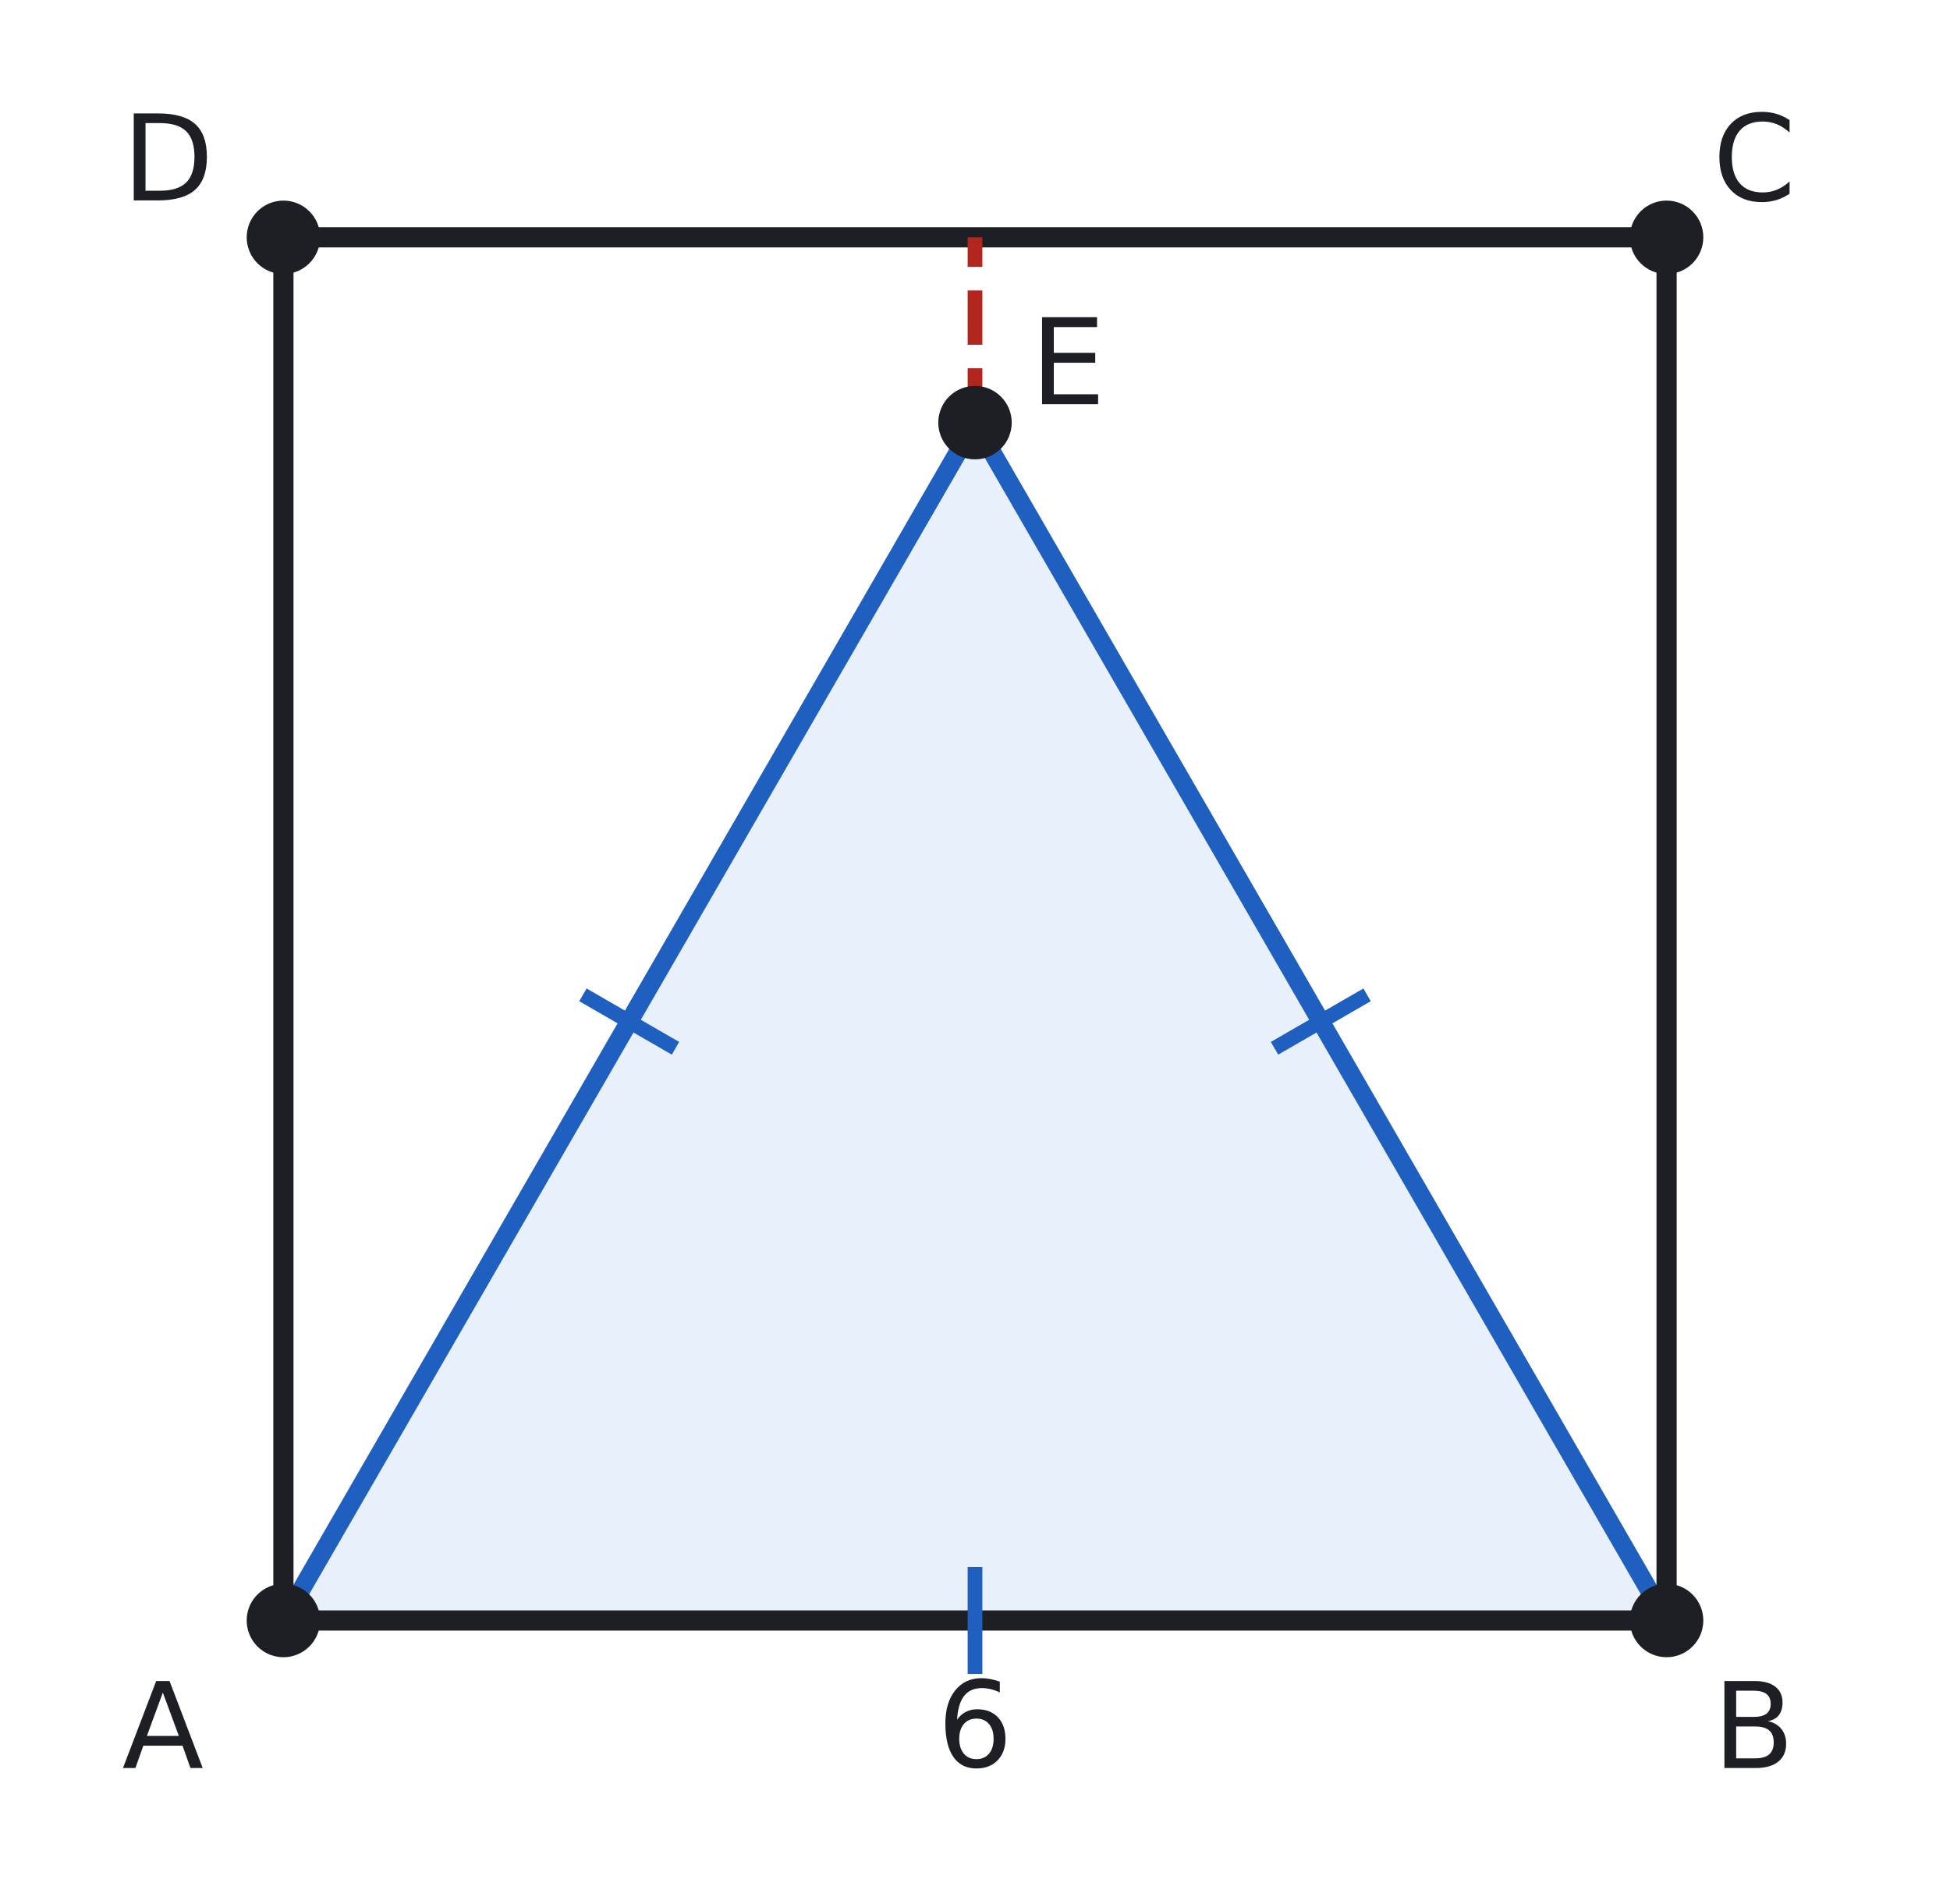
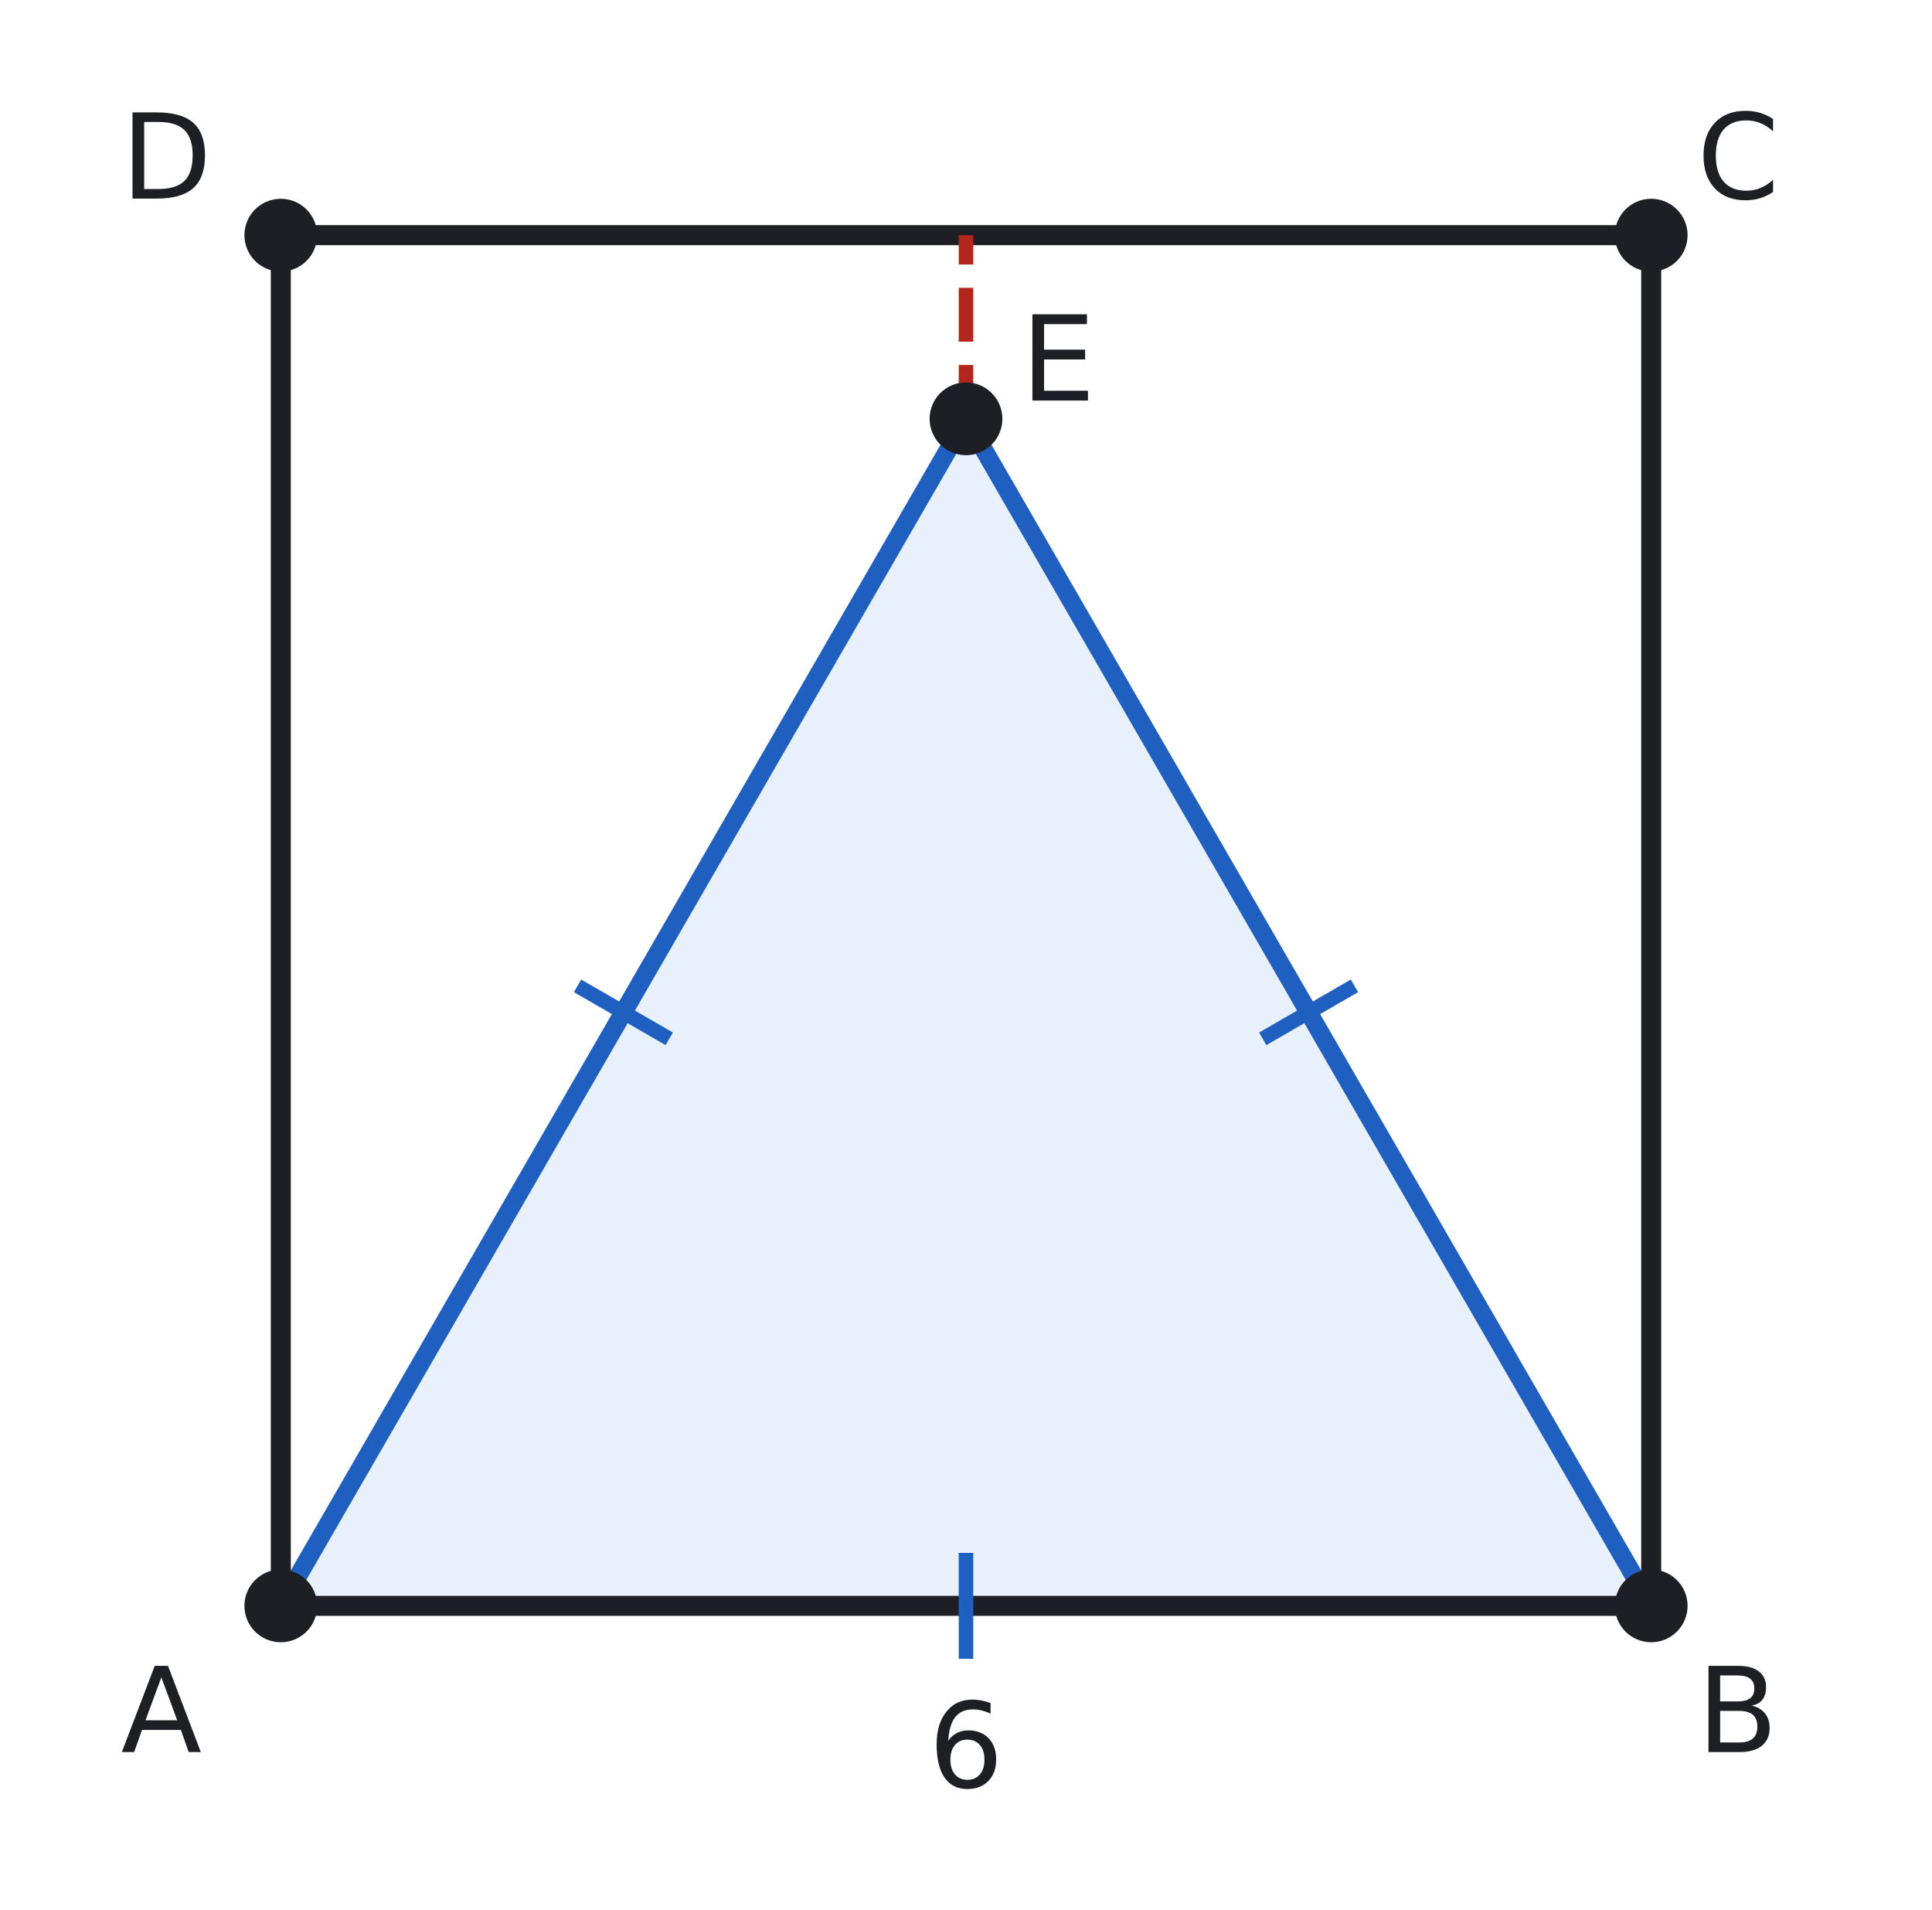
- <svg xmlns="http://www.w3.org/2000/svg" xmlns:xlink="http://www.w3.org/1999/xlink" width="212.4pt" height="207.378pt" viewBox="0 0 212.4 207.378" version="1.1">
+ <svg xmlns="http://www.w3.org/2000/svg" xmlns:xlink="http://www.w3.org/1999/xlink" width="212.4pt" height="209.889pt" viewBox="0 0 212.4 209.889" version="1.1">
  <defs>
    <style type="text/css">*{stroke-linejoin: round; stroke-linecap: butt}</style>
  </defs>
  <g id="figure_1">
    <g id="patch_1">
-       <path d="M 0 207.378  L 212.4 207.378  L 212.4 0  L 0 0  L 0 207.378  z " style="fill: none" />
+       <path d="M 0 209.889  L 212.4 209.889  L 212.4 0  L 0 0  L 0 209.889  z " style="fill: none" />
    </g>
    <g id="axes_1">
      <g id="patch_2">
-         <path d="M 30.87 176.508  L 181.53 176.508  L 106.2 46.033  z " clip-path="url(#p5b6bb68040)" style="fill: #e8f0fc; stroke: #1f5fbf; stroke-width: 2; stroke-linejoin: miter" />
+         <path d="M 30.87 176.508  L 181.53 176.508  L 106.2 46.033  z " clip-path="url(#pe9ed9be4a8)" style="fill: #e8f0fc; stroke: #1f5fbf; stroke-width: 2; stroke-linejoin: miter" />
      </g>
      <g id="line2d_1">
-         <path d="M 30.87 176.508  L 181.53 176.508  L 181.53 25.848  L 30.87 25.848  L 30.87 176.508  " clip-path="url(#p5b6bb68040)" style="fill: none; stroke: #1d1f24; stroke-width: 2.2; stroke-linecap: square" />
+         <path d="M 30.87 176.508  L 181.53 176.508  L 181.53 25.848  L 30.87 25.848  L 30.87 176.508  " clip-path="url(#pe9ed9be4a8)" style="fill: none; stroke: #1d1f24; stroke-width: 2.2; stroke-linecap: square" />
      </g>
      <g id="line2d_2">
-         <path d="M 106.2 46.033  L 106.2 25.848  " clip-path="url(#p5b6bb68040)" style="fill: none; stroke-dasharray: 5.92,2.56; stroke-dashoffset: 0; stroke: #b3261e; stroke-width: 1.6" />
+         <path d="M 106.2 46.033  L 106.2 25.848  " clip-path="url(#pe9ed9be4a8)" style="fill: none; stroke-dasharray: 5.92,2.56; stroke-dashoffset: 0; stroke: #b3261e; stroke-width: 1.6" />
      </g>
      <g id="line2d_3">
-         <path d="M 72.884 113.781  L 64.186 108.759  " clip-path="url(#p5b6bb68040)" style="fill: none; stroke: #1f5fbf; stroke-width: 1.6; stroke-linecap: square" />
+         <path d="M 72.884 113.781  L 64.186 108.759  " clip-path="url(#pe9ed9be4a8)" style="fill: none; stroke: #1f5fbf; stroke-width: 1.6; stroke-linecap: square" />
      </g>
      <g id="line2d_4">
-         <path d="M 148.214 108.759  L 139.516 113.781  " clip-path="url(#p5b6bb68040)" style="fill: none; stroke: #1f5fbf; stroke-width: 1.6; stroke-linecap: square" />
+         <path d="M 148.214 108.759  L 139.516 113.781  " clip-path="url(#pe9ed9be4a8)" style="fill: none; stroke: #1f5fbf; stroke-width: 1.6; stroke-linecap: square" />
      </g>
      <g id="line2d_5">
-         <path d="M 106.2 181.53  L 106.2 171.486  " clip-path="url(#p5b6bb68040)" style="fill: none; stroke: #1f5fbf; stroke-width: 1.6; stroke-linecap: square" />
+         <path d="M 106.2 181.53  L 106.2 171.486  " clip-path="url(#pe9ed9be4a8)" style="fill: none; stroke: #1f5fbf; stroke-width: 1.6; stroke-linecap: square" />
      </g>
      <g id="text_1">
-         <g style="fill: #1d1f24" transform="translate(102.0644 192.44) scale(0.13 -0.13)">
+         <g style="fill: #1d1f24" transform="translate(102.0644 196.4576) scale(0.13 -0.13)">
          <defs>
            <path id="DejaVuSans-19" d="M 2113 2584  Q 1688 2584 1439 2293  Q 1191 2003 1191 1497  Q 1191 994 1439 701  Q 1688 409 2113 409  Q 2538 409 2786 701  Q 3034 994 3034 1497  Q 3034 2003 2786 2293  Q 2538 2584 2113 2584  z M 3366 4563  L 3366 3988  Q 3128 4100 2886 4159  Q 2644 4219 2406 4219  Q 1781 4219 1451 3797  Q 1122 3375 1075 2522  Q 1259 2794 1537 2939  Q 1816 3084 2150 3084  Q 2853 3084 3261 2657  Q 3669 2231 3669 1497  Q 3669 778 3244 343  Q 2819 -91 2113 -91  Q 1303 -91 875 529  Q 447 1150 447 2328  Q 447 3434 972 4092  Q 1497 4750 2381 4750  Q 2619 4750 2861 4703  Q 3103 4656 3366 4563  z " transform="scale(0.015625)" />
          </defs>
          <use xlink:href="#DejaVuSans-19" />
        </g>
      </g>
      <g id="line2d_6">
        <defs>
-           <path id="ma4e1b06ece" d="M 0 3.5  C 0.928 3.5 1.819 3.131 2.475 2.475  C 3.131 1.819 3.5 0.928 3.5 0  C 3.5 -0.928 3.131 -1.819 2.475 -2.475  C 1.819 -3.131 0.928 -3.5 0 -3.5  C -0.928 -3.5 -1.819 -3.131 -2.475 -2.475  C -3.131 -1.819 -3.5 -0.928 -3.5 0  C -3.5 0.928 -3.131 1.819 -2.475 2.475  C -1.819 3.131 -0.928 3.5 0 3.5  z " style="stroke: #1d1f24" />
+           <path id="m4380f86a4e" d="M 0 3.5  C 0.928 3.5 1.819 3.131 2.475 2.475  C 3.131 1.819 3.5 0.928 3.5 0  C 3.5 -0.928 3.131 -1.819 2.475 -2.475  C 1.819 -3.131 0.928 -3.5 0 -3.5  C -0.928 -3.5 -1.819 -3.131 -2.475 -2.475  C -3.131 -1.819 -3.5 -0.928 -3.5 0  C -3.5 0.928 -3.131 1.819 -2.475 2.475  C -1.819 3.131 -0.928 3.5 0 3.5  z " style="stroke: #1d1f24" />
        </defs>
-         <g clip-path="url(#p5b6bb68040)">
-           <use xlink:href="#ma4e1b06ece" x="30.87" y="176.508" style="fill: #1d1f24; stroke: #1d1f24" />
+         <g clip-path="url(#pe9ed9be4a8)">
+           <use xlink:href="#m4380f86a4e" x="30.87" y="176.508" style="fill: #1d1f24; stroke: #1d1f24" />
        </g>
      </g>
      <g id="line2d_7">
-         <g clip-path="url(#p5b6bb68040)">
-           <use xlink:href="#ma4e1b06ece" x="181.53" y="176.508" style="fill: #1d1f24; stroke: #1d1f24" />
+         <g clip-path="url(#pe9ed9be4a8)">
+           <use xlink:href="#m4380f86a4e" x="181.53" y="176.508" style="fill: #1d1f24; stroke: #1d1f24" />
        </g>
      </g>
      <g id="line2d_8">
-         <g clip-path="url(#p5b6bb68040)">
-           <use xlink:href="#ma4e1b06ece" x="181.53" y="25.848" style="fill: #1d1f24; stroke: #1d1f24" />
+         <g clip-path="url(#pe9ed9be4a8)">
+           <use xlink:href="#m4380f86a4e" x="181.53" y="25.848" style="fill: #1d1f24; stroke: #1d1f24" />
        </g>
      </g>
      <g id="line2d_9">
-         <g clip-path="url(#p5b6bb68040)">
-           <use xlink:href="#ma4e1b06ece" x="30.87" y="25.848" style="fill: #1d1f24; stroke: #1d1f24" />
+         <g clip-path="url(#pe9ed9be4a8)">
+           <use xlink:href="#m4380f86a4e" x="30.87" y="25.848" style="fill: #1d1f24; stroke: #1d1f24" />
        </g>
      </g>
      <g id="line2d_10">
-         <g clip-path="url(#p5b6bb68040)">
-           <use xlink:href="#ma4e1b06ece" x="106.2" y="46.033" style="fill: #1d1f24; stroke: #1d1f24" />
+         <g clip-path="url(#pe9ed9be4a8)">
+           <use xlink:href="#m4380f86a4e" x="106.2" y="46.033" style="fill: #1d1f24; stroke: #1d1f24" />
        </g>
      </g>
      <g id="text_2">
        <g style="fill: #1d1f24" transform="translate(13.293 192.5784) scale(0.13 -0.13)">
          <defs>
            <path id="DejaVuSans-24" d="M 2188 4044  L 1331 1722  L 3047 1722  L 2188 4044  z M 1831 4666  L 2547 4666  L 4325 0  L 3669 0  L 3244 1197  L 1141 1197  L 716 0  L 50 0  L 1831 4666  z " transform="scale(0.015625)" />
          </defs>
          <use xlink:href="#DejaVuSans-24" />
        </g>
      </g>
      <g id="text_3">
        <g style="fill: #1d1f24" transform="translate(186.552 192.5784) scale(0.13 -0.13)">
          <defs>
            <path id="DejaVuSans-25" d="M 1259 2228  L 1259 519  L 2272 519  Q 2781 519 3026 730  Q 3272 941 3272 1375  Q 3272 1813 3026 2020  Q 2781 2228 2272 2228  L 1259 2228  z M 1259 4147  L 1259 2741  L 2194 2741  Q 2656 2741 2882 2914  Q 3109 3088 3109 3444  Q 3109 3797 2882 3972  Q 2656 4147 2194 4147  L 1259 4147  z M 628 4666  L 2241 4666  Q 2963 4666 3353 4366  Q 3744 4066 3744 3513  Q 3744 3084 3544 2831  Q 3344 2578 2956 2516  Q 3422 2416 3680 2098  Q 3938 1781 3938 1306  Q 3938 681 3513 340  Q 3088 0 2303 0  L 628 0  L 628 4666  z " transform="scale(0.015625)" />
          </defs>
          <use xlink:href="#DejaVuSans-25" />
        </g>
      </g>
      <g id="text_4">
        <g style="fill: #1d1f24" transform="translate(186.552 21.8304) scale(0.13 -0.13)">
          <defs>
            <path id="DejaVuSans-26" d="M 4122 4306  L 4122 3641  Q 3803 3938 3442 4084  Q 3081 4231 2675 4231  Q 1875 4231 1450 3742  Q 1025 3253 1025 2328  Q 1025 1406 1450 917  Q 1875 428 2675 428  Q 3081 428 3442 575  Q 3803 722 4122 1019  L 4122 359  Q 3791 134 3420 21  Q 3050 -91 2638 -91  Q 1578 -91 968 557  Q 359 1206 359 2328  Q 359 3453 968 4101  Q 1578 4750 2638 4750  Q 3056 4750 3426 4639  Q 3797 4528 4122 4306  z " transform="scale(0.015625)" />
          </defs>
          <use xlink:href="#DejaVuSans-26" />
        </g>
      </g>
      <g id="text_5">
        <g style="fill: #1d1f24" transform="translate(13.293 21.8304) scale(0.13 -0.13)">
          <defs>
            <path id="DejaVuSans-27" d="M 1259 4147  L 1259 519  L 2022 519  Q 2988 519 3436 956  Q 3884 1394 3884 2338  Q 3884 3275 3436 3711  Q 2988 4147 2022 4147  L 1259 4147  z M 628 4666  L 1925 4666  Q 3281 4666 3915 4102  Q 4550 3538 4550 2338  Q 4550 1131 3912 565  Q 3275 0 1925 0  L 628 0  L 628 4666  z " transform="scale(0.015625)" />
          </defs>
          <use xlink:href="#DejaVuSans-27" />
        </g>
      </g>
      <g id="text_6">
        <g style="fill: #1d1f24" transform="translate(112.2264 44.02381) scale(0.13 -0.13)">
          <defs>
            <path id="DejaVuSans-28" d="M 628 4666  L 3578 4666  L 3578 4134  L 1259 4134  L 1259 2753  L 3481 2753  L 3481 2222  L 1259 2222  L 1259 531  L 3634 531  L 3634 0  L 628 0  L 628 4666  z " transform="scale(0.015625)" />
          </defs>
          <use xlink:href="#DejaVuSans-28" />
        </g>
      </g>
    </g>
  </g>
  <defs>
-     <clipPath id="p5b6bb68040">
-       <rect x="5.76" y="5.76" width="200.88" height="195.858" />
+     <clipPath id="pe9ed9be4a8">
+       <rect x="5.76" y="5.76" width="200.88" height="198.369" />
    </clipPath>
  </defs>
</svg>
